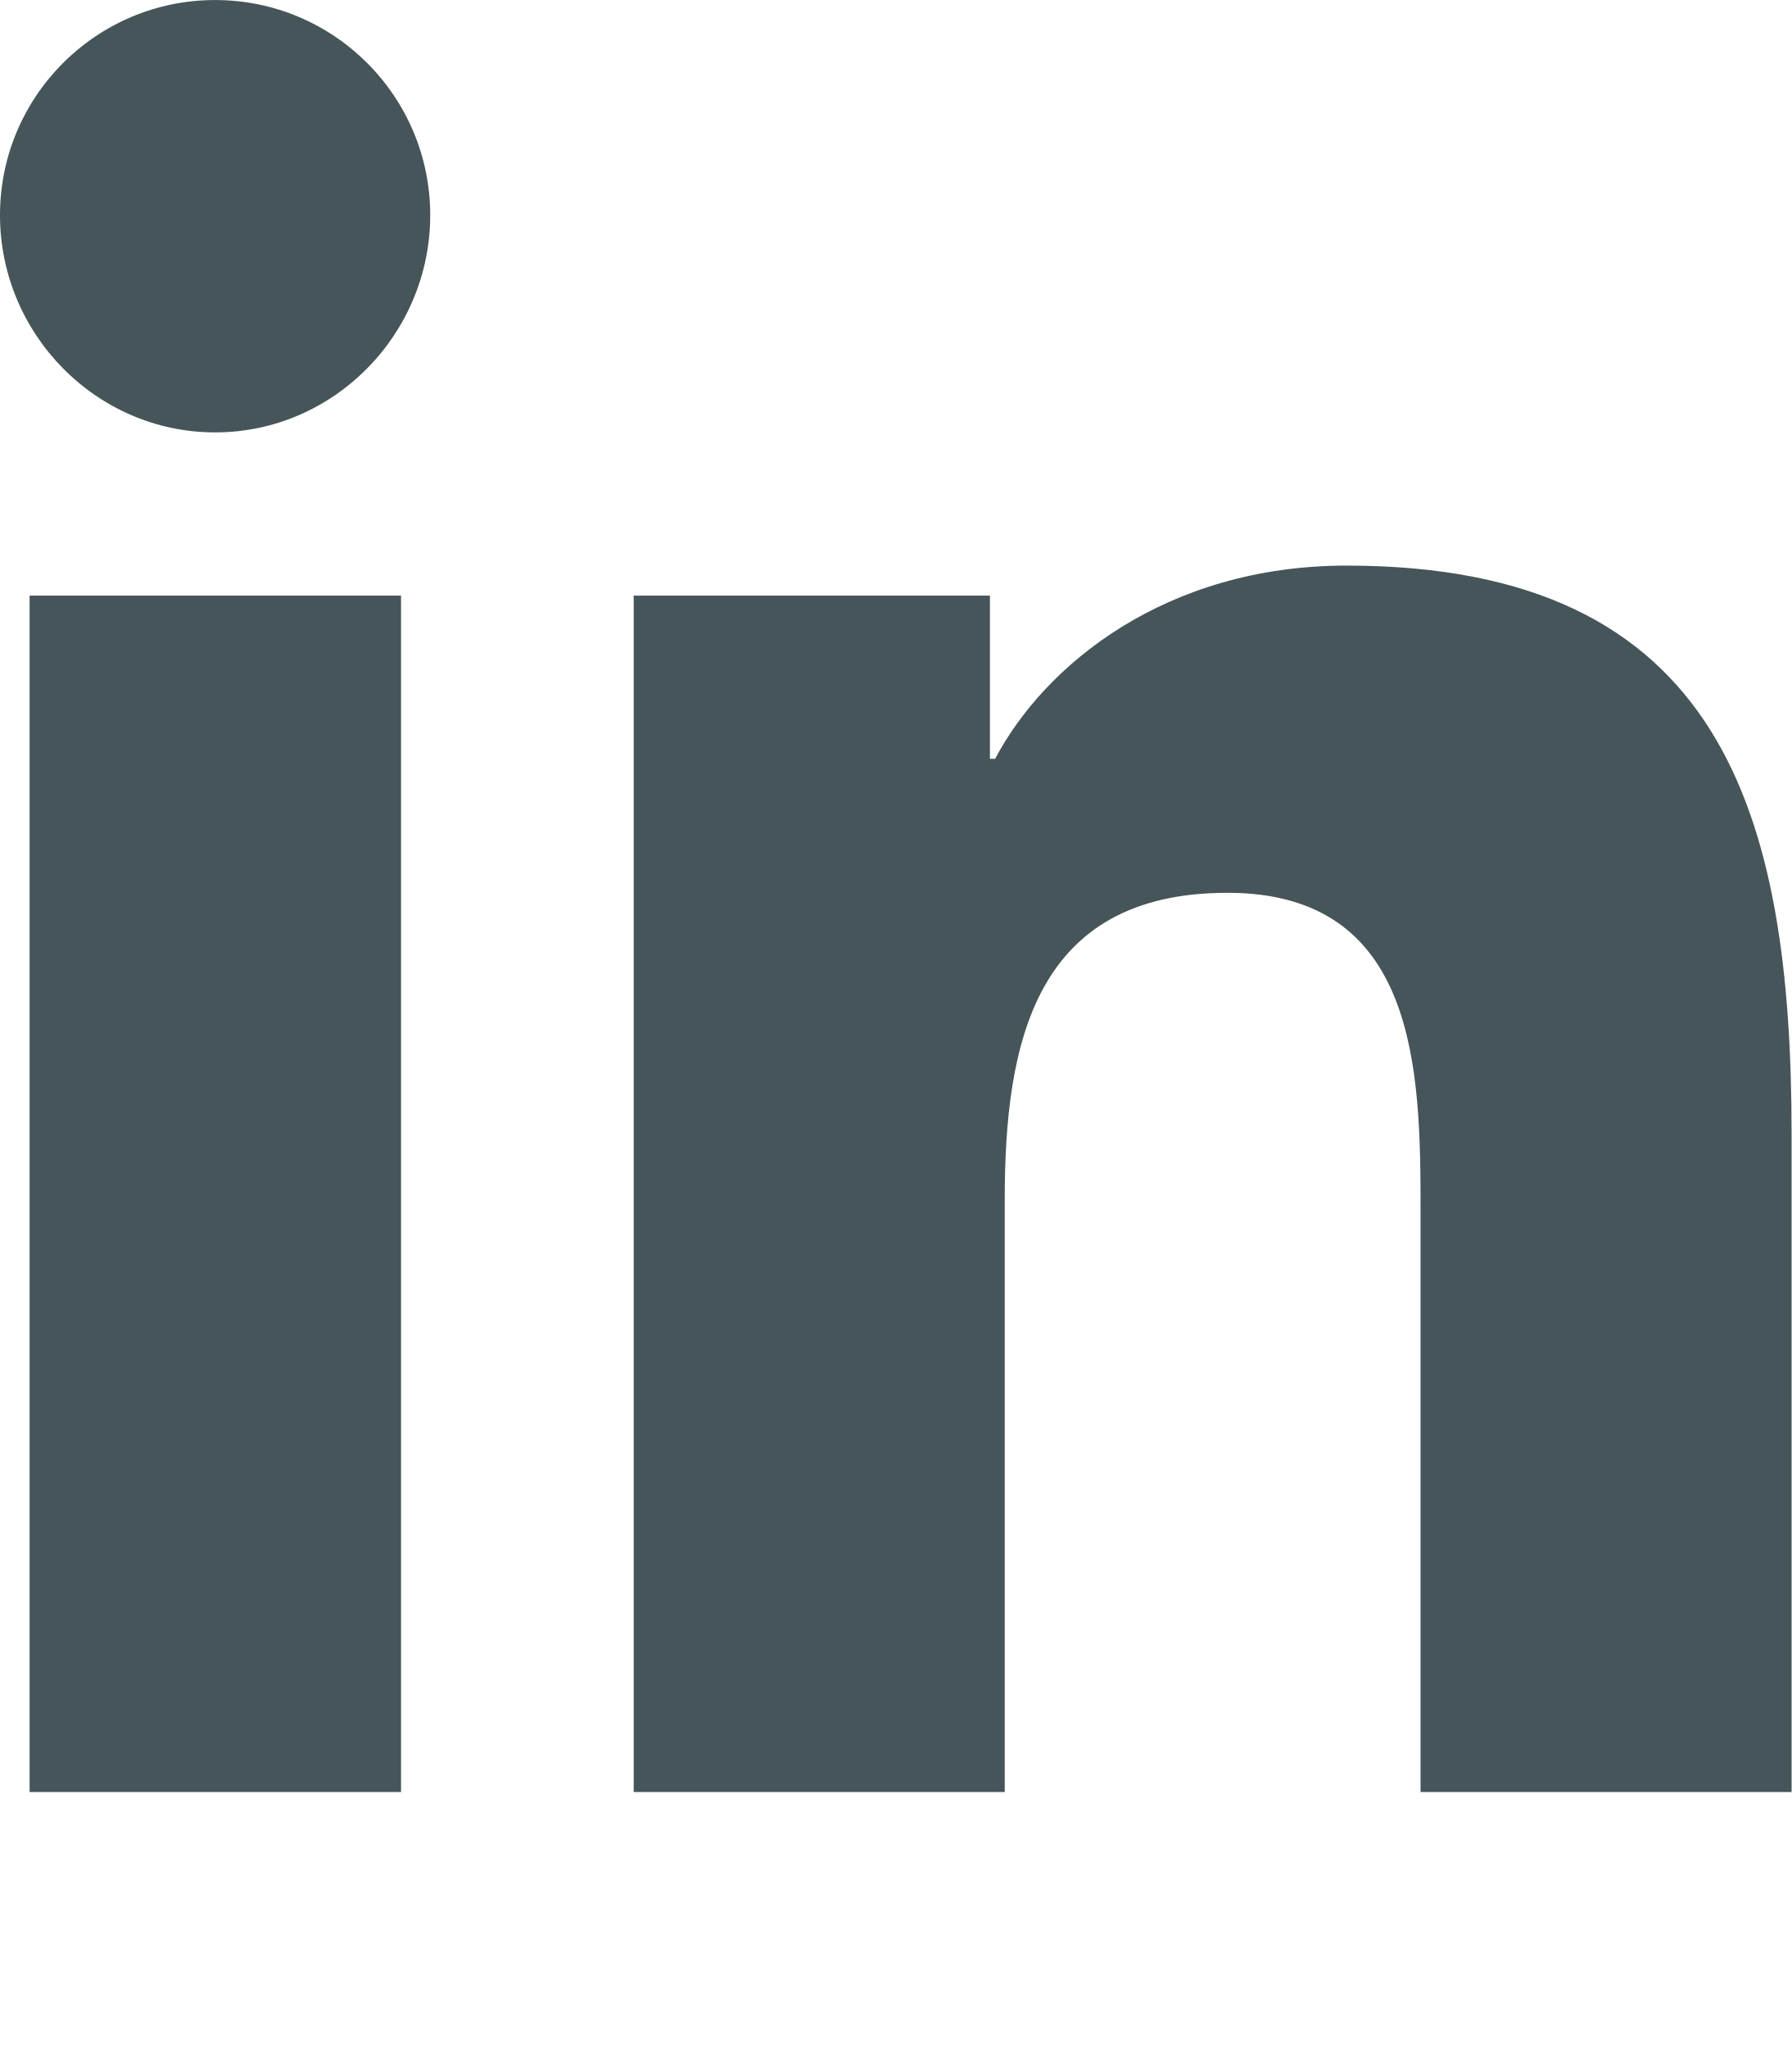
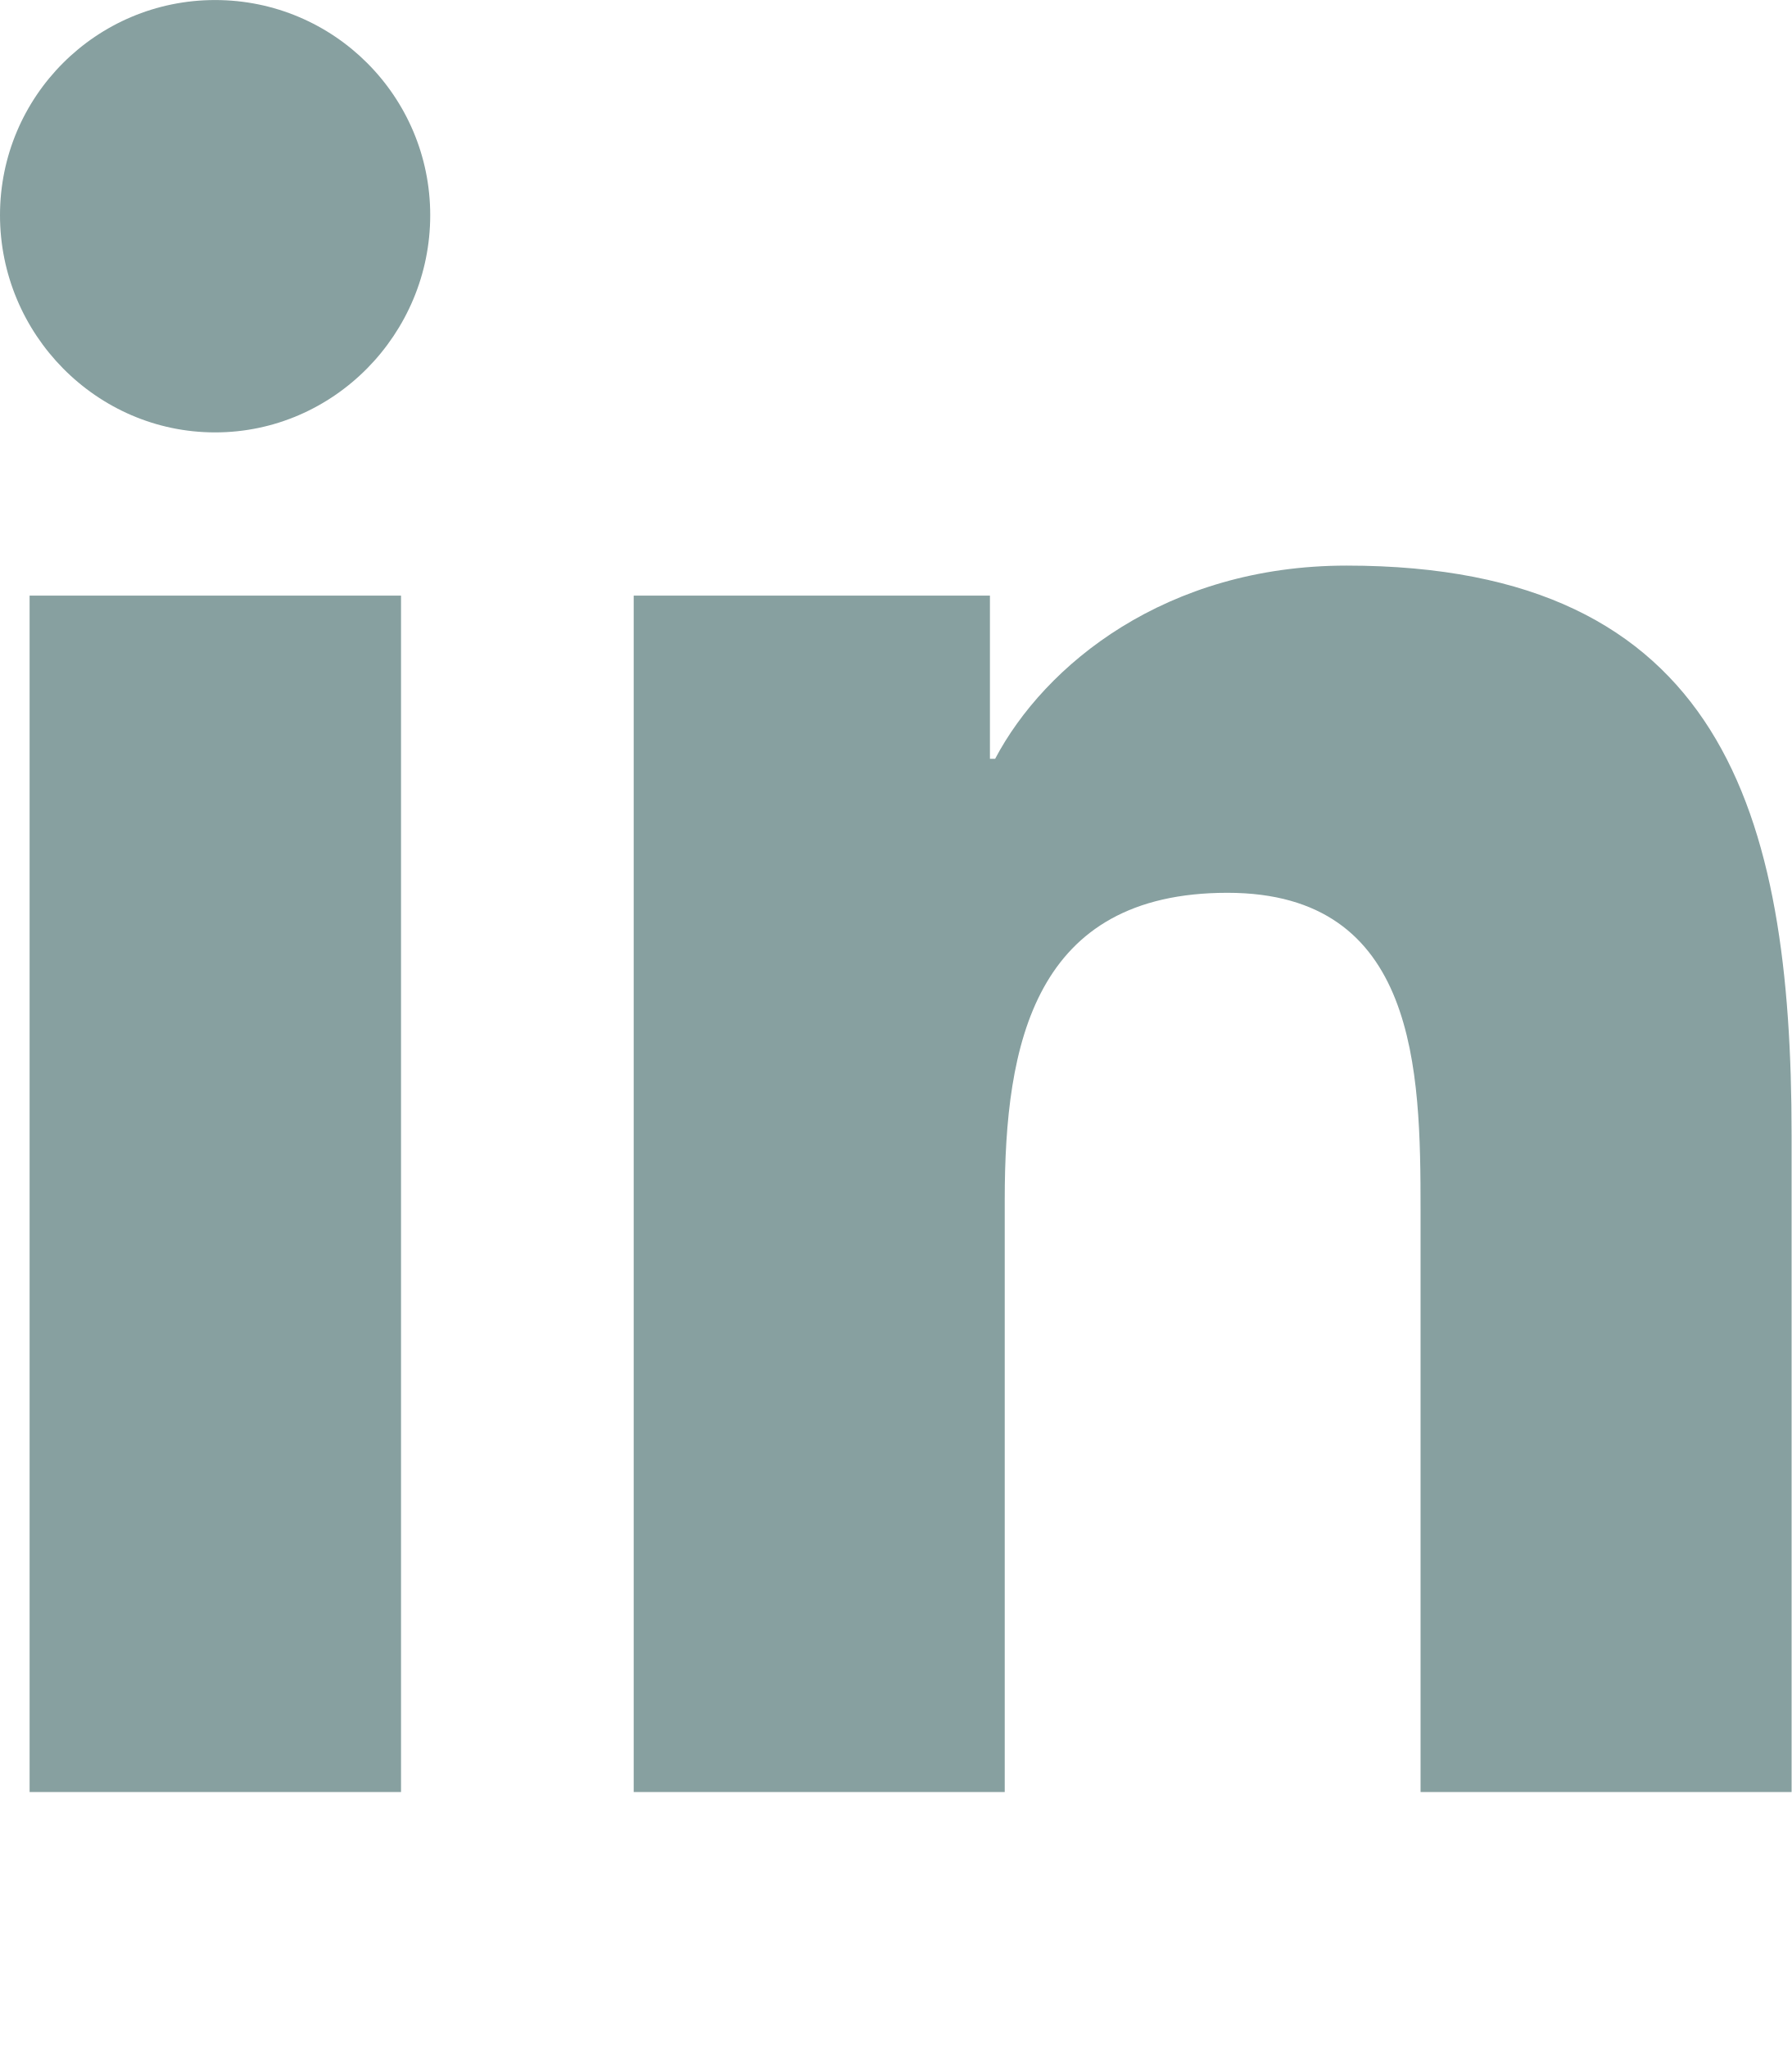
<svg xmlns="http://www.w3.org/2000/svg" aria-hidden="true" focusable="false" data-prefix="fab" data-icon="linkedin-in" class="svg-inline--fa fa-linkedin-in fa-w-14" role="img" viewBox="0 0 448 512">
-   <path fill="#465559" d="M100.28 448H7.4V148.9h92.88zM53.79 108.1C24.09 108.1 0 83.5 0 53.8a53.79 53.79 0 0 1 107.58 0c0 29.7-24.1 54.3-53.79 54.3zM447.9 448h-92.68V302.4c0-34.7-.7-79.2-48.29-79.2-48.29 0-55.69 37.7-55.69 76.7V448h-92.78V148.9h89.08v40.8h1.3c12.4-23.5 42.69-48.3 87.88-48.3 94 0 111.28 61.9 111.28 142.3V448z" />
+   <path fill="#87a0a0" d="M100.28 448H7.4V148.9h92.88zM53.79 108.1C24.09 108.1 0 83.5 0 53.8a53.79 53.79 0 0 1 107.58 0c0 29.7-24.1 54.3-53.79 54.3zM447.9 448h-92.68V302.4c0-34.7-.7-79.2-48.29-79.2-48.29 0-55.69 37.7-55.69 76.7V448h-92.78V148.9h89.08v40.8h1.3c12.4-23.5 42.69-48.3 87.88-48.3 94 0 111.28 61.9 111.28 142.3V448z" />
</svg>
